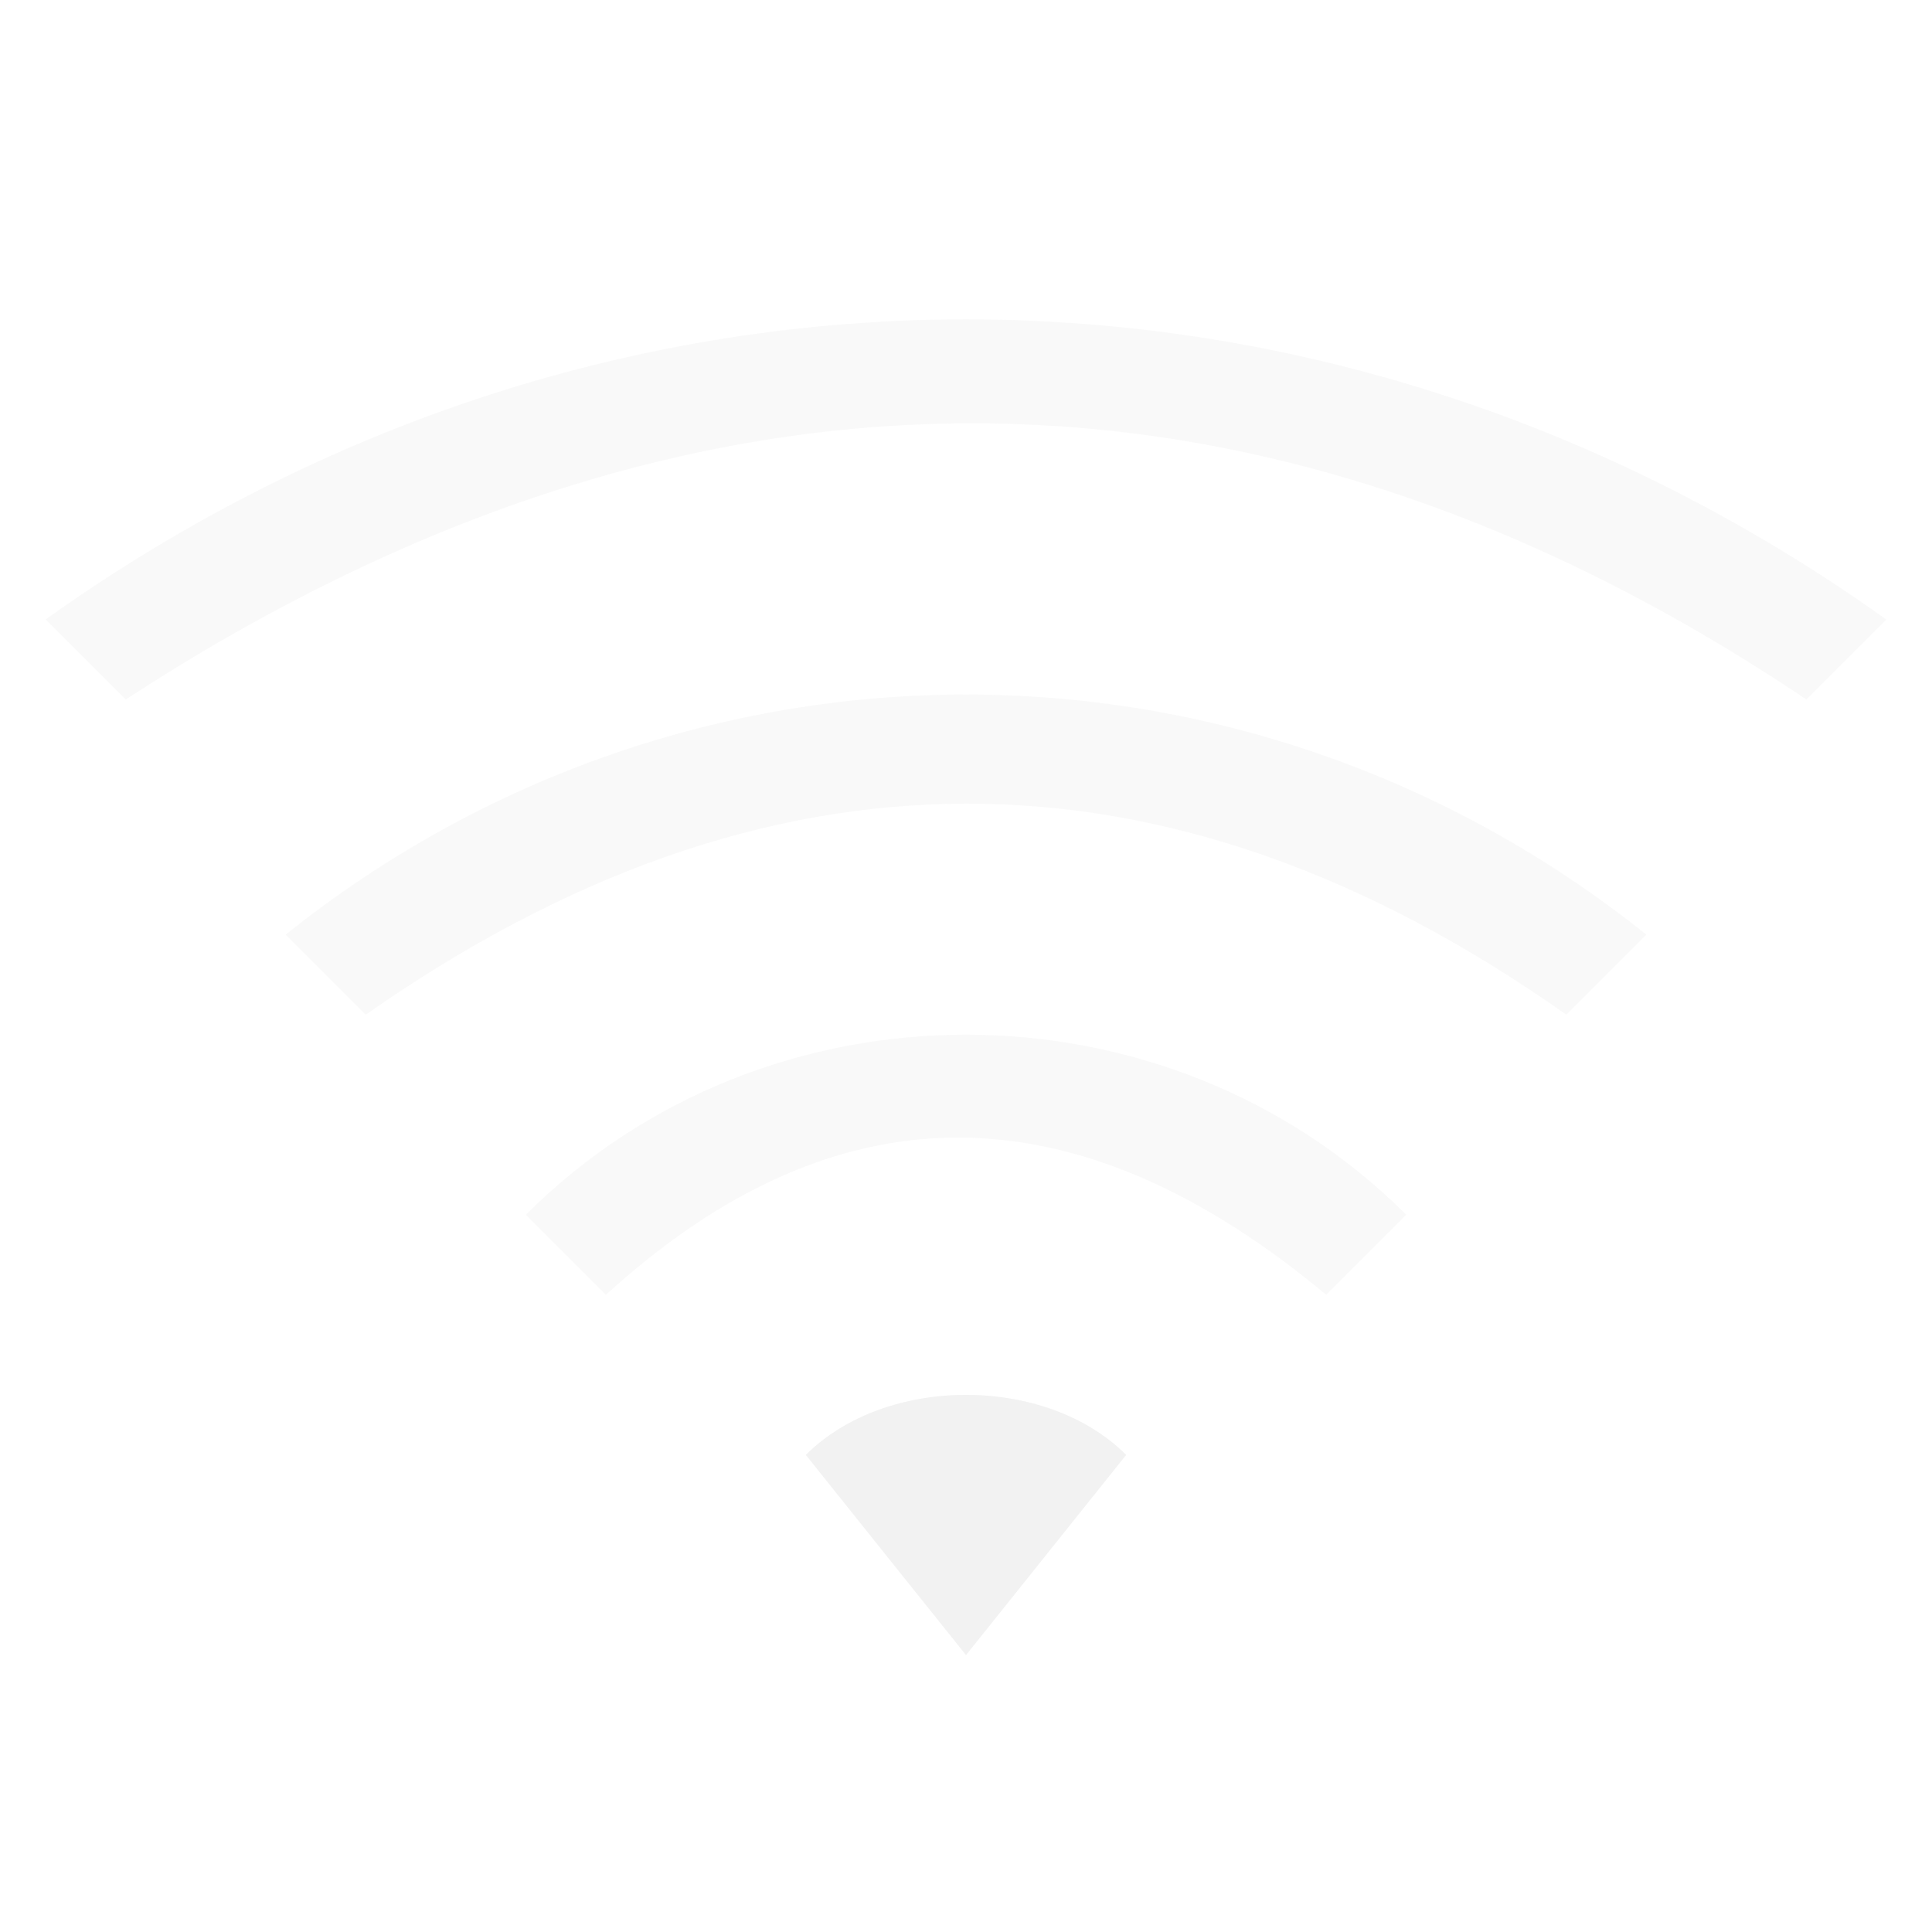
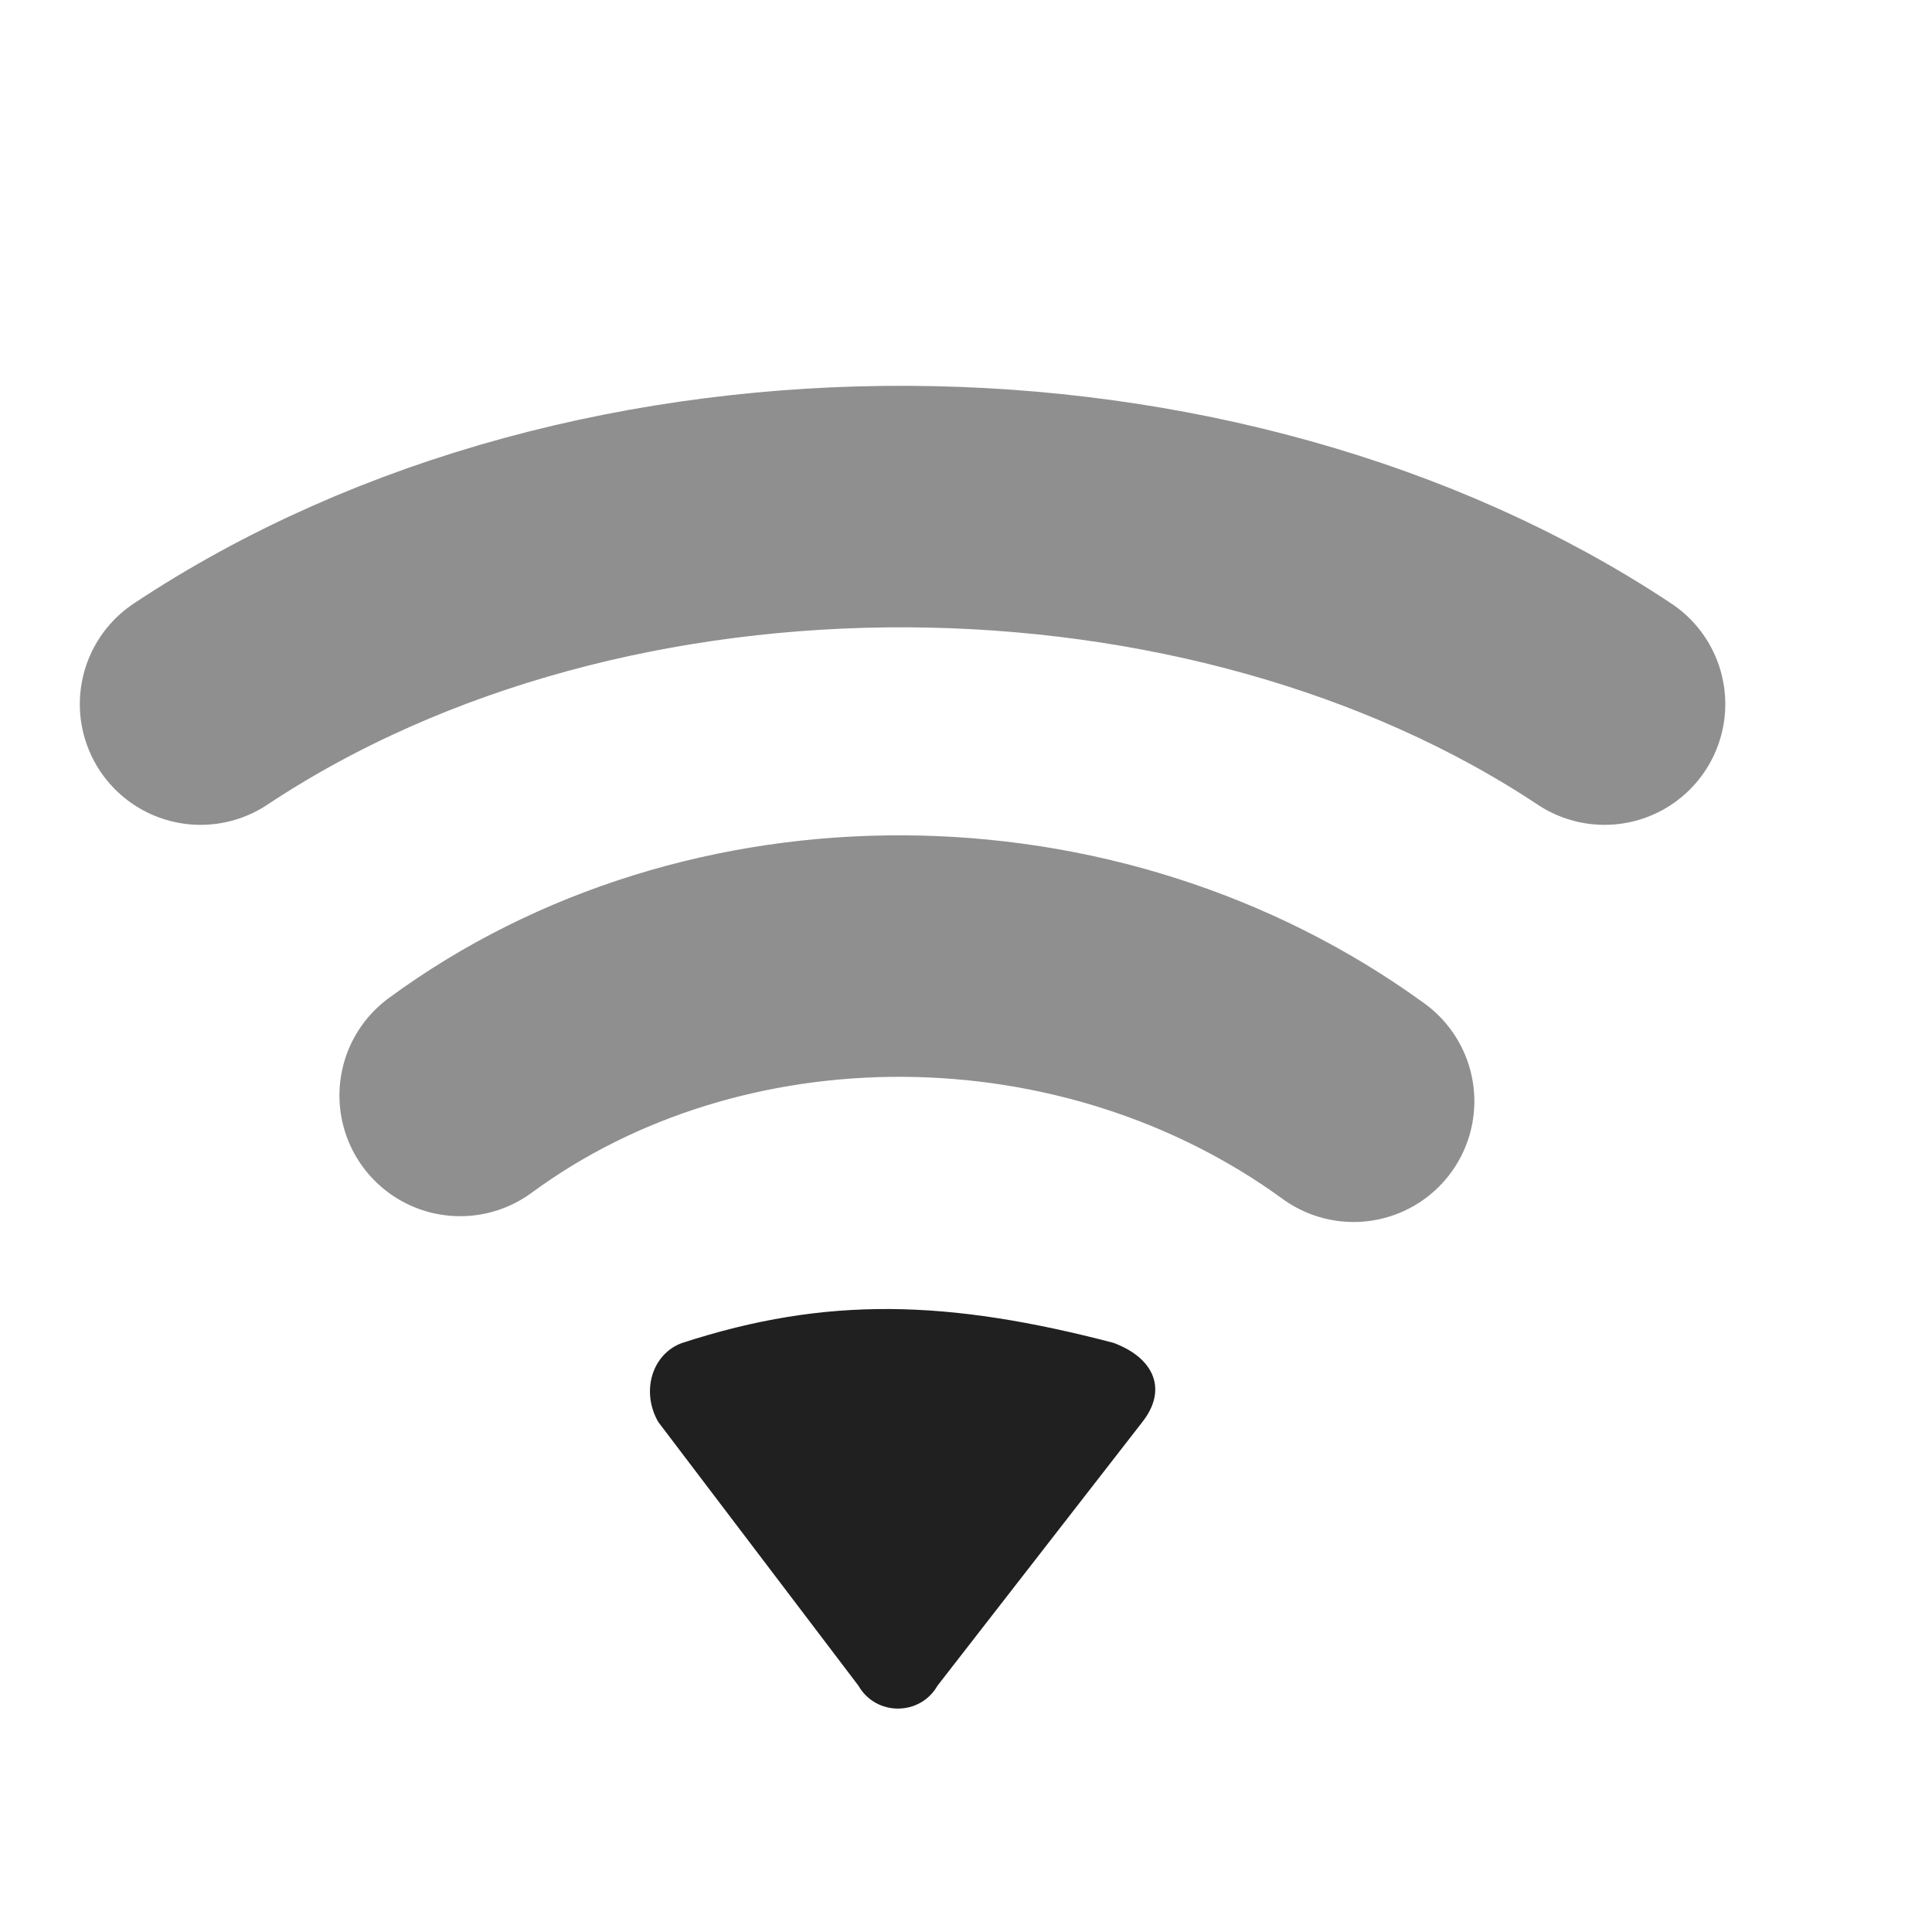
- <svg xmlns="http://www.w3.org/2000/svg" version="1.1" width="16" height="16" id="svg3773">
-   <defs id="defs3775" />
-   <path style="opacity:1;fill:#f2f2f2;fill-opacity:0.464;stroke-width:0.936;stroke-miterlimit:4;stroke-dasharray:none" d="m 8,2.645 c -2.651,0 -5.302,0.828 -7.622,2.485 L 1.041,5.793 c 4.64,-3.024 9.341,-3.075 13.919,0 L 15.622,5.131 C 13.302,3.474 10.651,2.645 8,2.645 Z m 0,3.107 c -1.988,0 -3.977,0.663 -5.634,1.988 l 0.663,0.663 c 3.314,-2.32 6.628,-2.34 9.942,0 L 13.634,7.74 C 11.977,6.415 9.988,5.752 8,5.752 Z m 0,2.817 c -1.326,0 -2.651,0.497 -3.645,1.491 l 0.663,0.663 c 1.988,-1.813 3.977,-1.657 5.965,4e-6 l 0.663,-0.663 C 10.651,9.066 9.326,8.569 8,8.569 Z m 0,2.983 c -0.497,0 -0.994,0.166 -1.326,0.497 l 1.326,1.657 1.326,-1.657 C 8.994,11.717 8.497,11.552 8,11.552 Z" id="path839" />
-   <path id="path1248" d="m 8,11.552 c -0.497,0 -0.994,0.166 -1.326,0.497 l 1.326,1.657 1.326,-1.657 C 8.994,11.717 8.497,11.552 8,11.552 Z" style="opacity:1;fill:#f2f2f2;fill-opacity:1;stroke-width:0.936;stroke-miterlimit:4;stroke-dasharray:none" />
+ <svg xmlns="http://www.w3.org/2000/svg" xmlns:xlink="http://www.w3.org/1999/xlink" version="1.1" width="16" height="16" id="svg3773">
+   <defs id="defs3775">
+     <filter style="color-interpolation-filters:sRGB" id="filter7554">
+       <feBlend mode="darken" in2="BackgroundImage" id="feBlend7556" />
+     </filter>
+     <filter id="filter7554-5" style="color-interpolation-filters:sRGB">
+       <feBlend id="feBlend7556-4" in2="BackgroundImage" mode="darken" />
+     </filter>
+     <filter style="color-interpolation-filters:sRGB" id="filter7554-6">
+       <feBlend id="feBlend7556-6" in2="BackgroundImage" mode="darken" />
+     </filter>
+     <linearGradient gradientTransform="translate(-1,-2)" gradientUnits="userSpaceOnUse" xlink:href="#linearGradient3678" id="linearGradient2868" y2="19" x2="8.925" y1="6" x1="8.925" />
+     <linearGradient id="linearGradient3678">
+       <stop offset="0" style="stop-color:#ffffff;stop-opacity:1" id="stop3680" />
+       <stop offset="1" style="stop-color:#e6e6e6;stop-opacity:1" id="stop3682" />
+     </linearGradient>
+     <linearGradient gradientTransform="translate(-2,-1)" gradientUnits="userSpaceOnUse" xlink:href="#linearGradient3678" id="linearGradient2393" y2="21" x2="9" y1="3" x1="9" />
+     <linearGradient x1="14" y1="3" x2="14" y2="21" id="linearGradient2398" xlink:href="#linearGradient3587-6-5-3" gradientUnits="userSpaceOnUse" gradientTransform="translate(-1.000123,-5)" />
+     <linearGradient id="linearGradient3587-6-5-3">
+       <stop id="stop3589-9-2-0" style="stop-color:#000000;stop-opacity:1" offset="0" />
+       <stop id="stop3591-7-4-7" style="stop-color:#363636;stop-opacity:1" offset="1" />
+     </linearGradient>
+     <linearGradient x1="66.097" y1="9.364" x2="66.097" y2="27.364" id="linearGradient2395" xlink:href="#linearGradient3587-6-5-3" gradientUnits="userSpaceOnUse" gradientTransform="translate(-52.0968,-11.36383)" />
+     <linearGradient x1="4.955" y1="2.684" x2="4.955" y2="13.496" id="linearGradient7390" xlink:href="#linearGradient3587-6-5-3" gradientUnits="userSpaceOnUse" />
+     <linearGradient x1="7.911" y1="4.576" x2="7.911" y2="11.649" id="linearGradient7392" xlink:href="#linearGradient3587-6-5-3" gradientUnits="userSpaceOnUse" />
+     <linearGradient x1="10.187" y1="2.774" x2="10.187" y2="13.317" id="linearGradient7394" xlink:href="#linearGradient3587-6-5-3" gradientUnits="userSpaceOnUse" />
+     <linearGradient x1="13.917" y1="0.882" x2="13.917" y2="15.183" id="linearGradient7396" xlink:href="#linearGradient3587-6-5-3" gradientUnits="userSpaceOnUse" />
+     <linearGradient id="linearGradient5263">
+       <stop id="stop5265" style="stop-color:#a0d5ff;stop-opacity:1" offset="0" />
+       <stop id="stop5267" style="stop-color:#a0d5ff;stop-opacity:1" offset="1" />
+     </linearGradient>
+     <filter id="filter7554-7" style="color-interpolation-filters:sRGB">
+       <feBlend id="feBlend7556-0" in2="BackgroundImage" mode="darken" />
+     </filter>
+   </defs>
+   <path style="color:#000000;font-style:normal;font-variant:normal;font-weight:normal;font-stretch:normal;font-size:medium;line-height:normal;font-family:sans-serif;font-variant-ligatures:normal;font-variant-position:normal;font-variant-caps:normal;font-variant-numeric:normal;font-variant-alternates:normal;font-feature-settings:normal;text-indent:0;text-align:start;text-decoration:none;text-decoration-line:none;text-decoration-style:solid;text-decoration-color:#000000;letter-spacing:normal;word-spacing:normal;text-transform:none;writing-mode:lr-tb;direction:ltr;text-orientation:mixed;dominant-baseline:auto;baseline-shift:baseline;text-anchor:start;white-space:normal;shape-padding:0;clip-rule:nonzero;display:inline;overflow:visible;visibility:visible;opacity:1;isolation:auto;mix-blend-mode:normal;color-interpolation:sRGB;color-interpolation-filters:linearRGB;solid-color:#000000;solid-opacity:1;vector-effect:none;fill:#202020;fill-opacity:1;fill-rule:nonzero;stroke:none;stroke-width:0.755;stroke-linecap:round;stroke-linejoin:round;stroke-miterlimit:4;stroke-dasharray:none;stroke-dashoffset:0;stroke-opacity:1;color-rendering:auto;image-rendering:auto;shape-rendering:auto;text-rendering:auto;enable-background:accumulate" d="M 5.651,11.121 C 5.399,11.211 5.306,11.525 5.452,11.777 l 1.657,2.183 c 0.145,0.253 0.51,0.253 0.655,0 l 1.696,-2.183 c 0.209,-0.265 0.104,-0.528 -0.238,-0.656 -1.369,-0.358 -2.376,-0.389 -3.57,0 z" id="path840" />
+   <path style="fill:none;stroke:#202020;stroke-width:2;stroke-linecap:round;stroke-linejoin:miter;stroke-miterlimit:4;stroke-dasharray:none;stroke-opacity:1;opacity:0.5" d="M 3.811,9.072 C 5.915,7.525 9.017,7.525 11.21,9.12" id="path844" />
+   <path style="fill:none;stroke:#202020;stroke-width:2;stroke-linecap:round;stroke-linejoin:miter;stroke-miterlimit:4;stroke-dasharray:none;stroke-opacity:1;opacity:0.5" d="m 1.661,5.831 c 3.349,-2.223 8.406,-2.139 11.627,0" id="path846" />
</svg>
